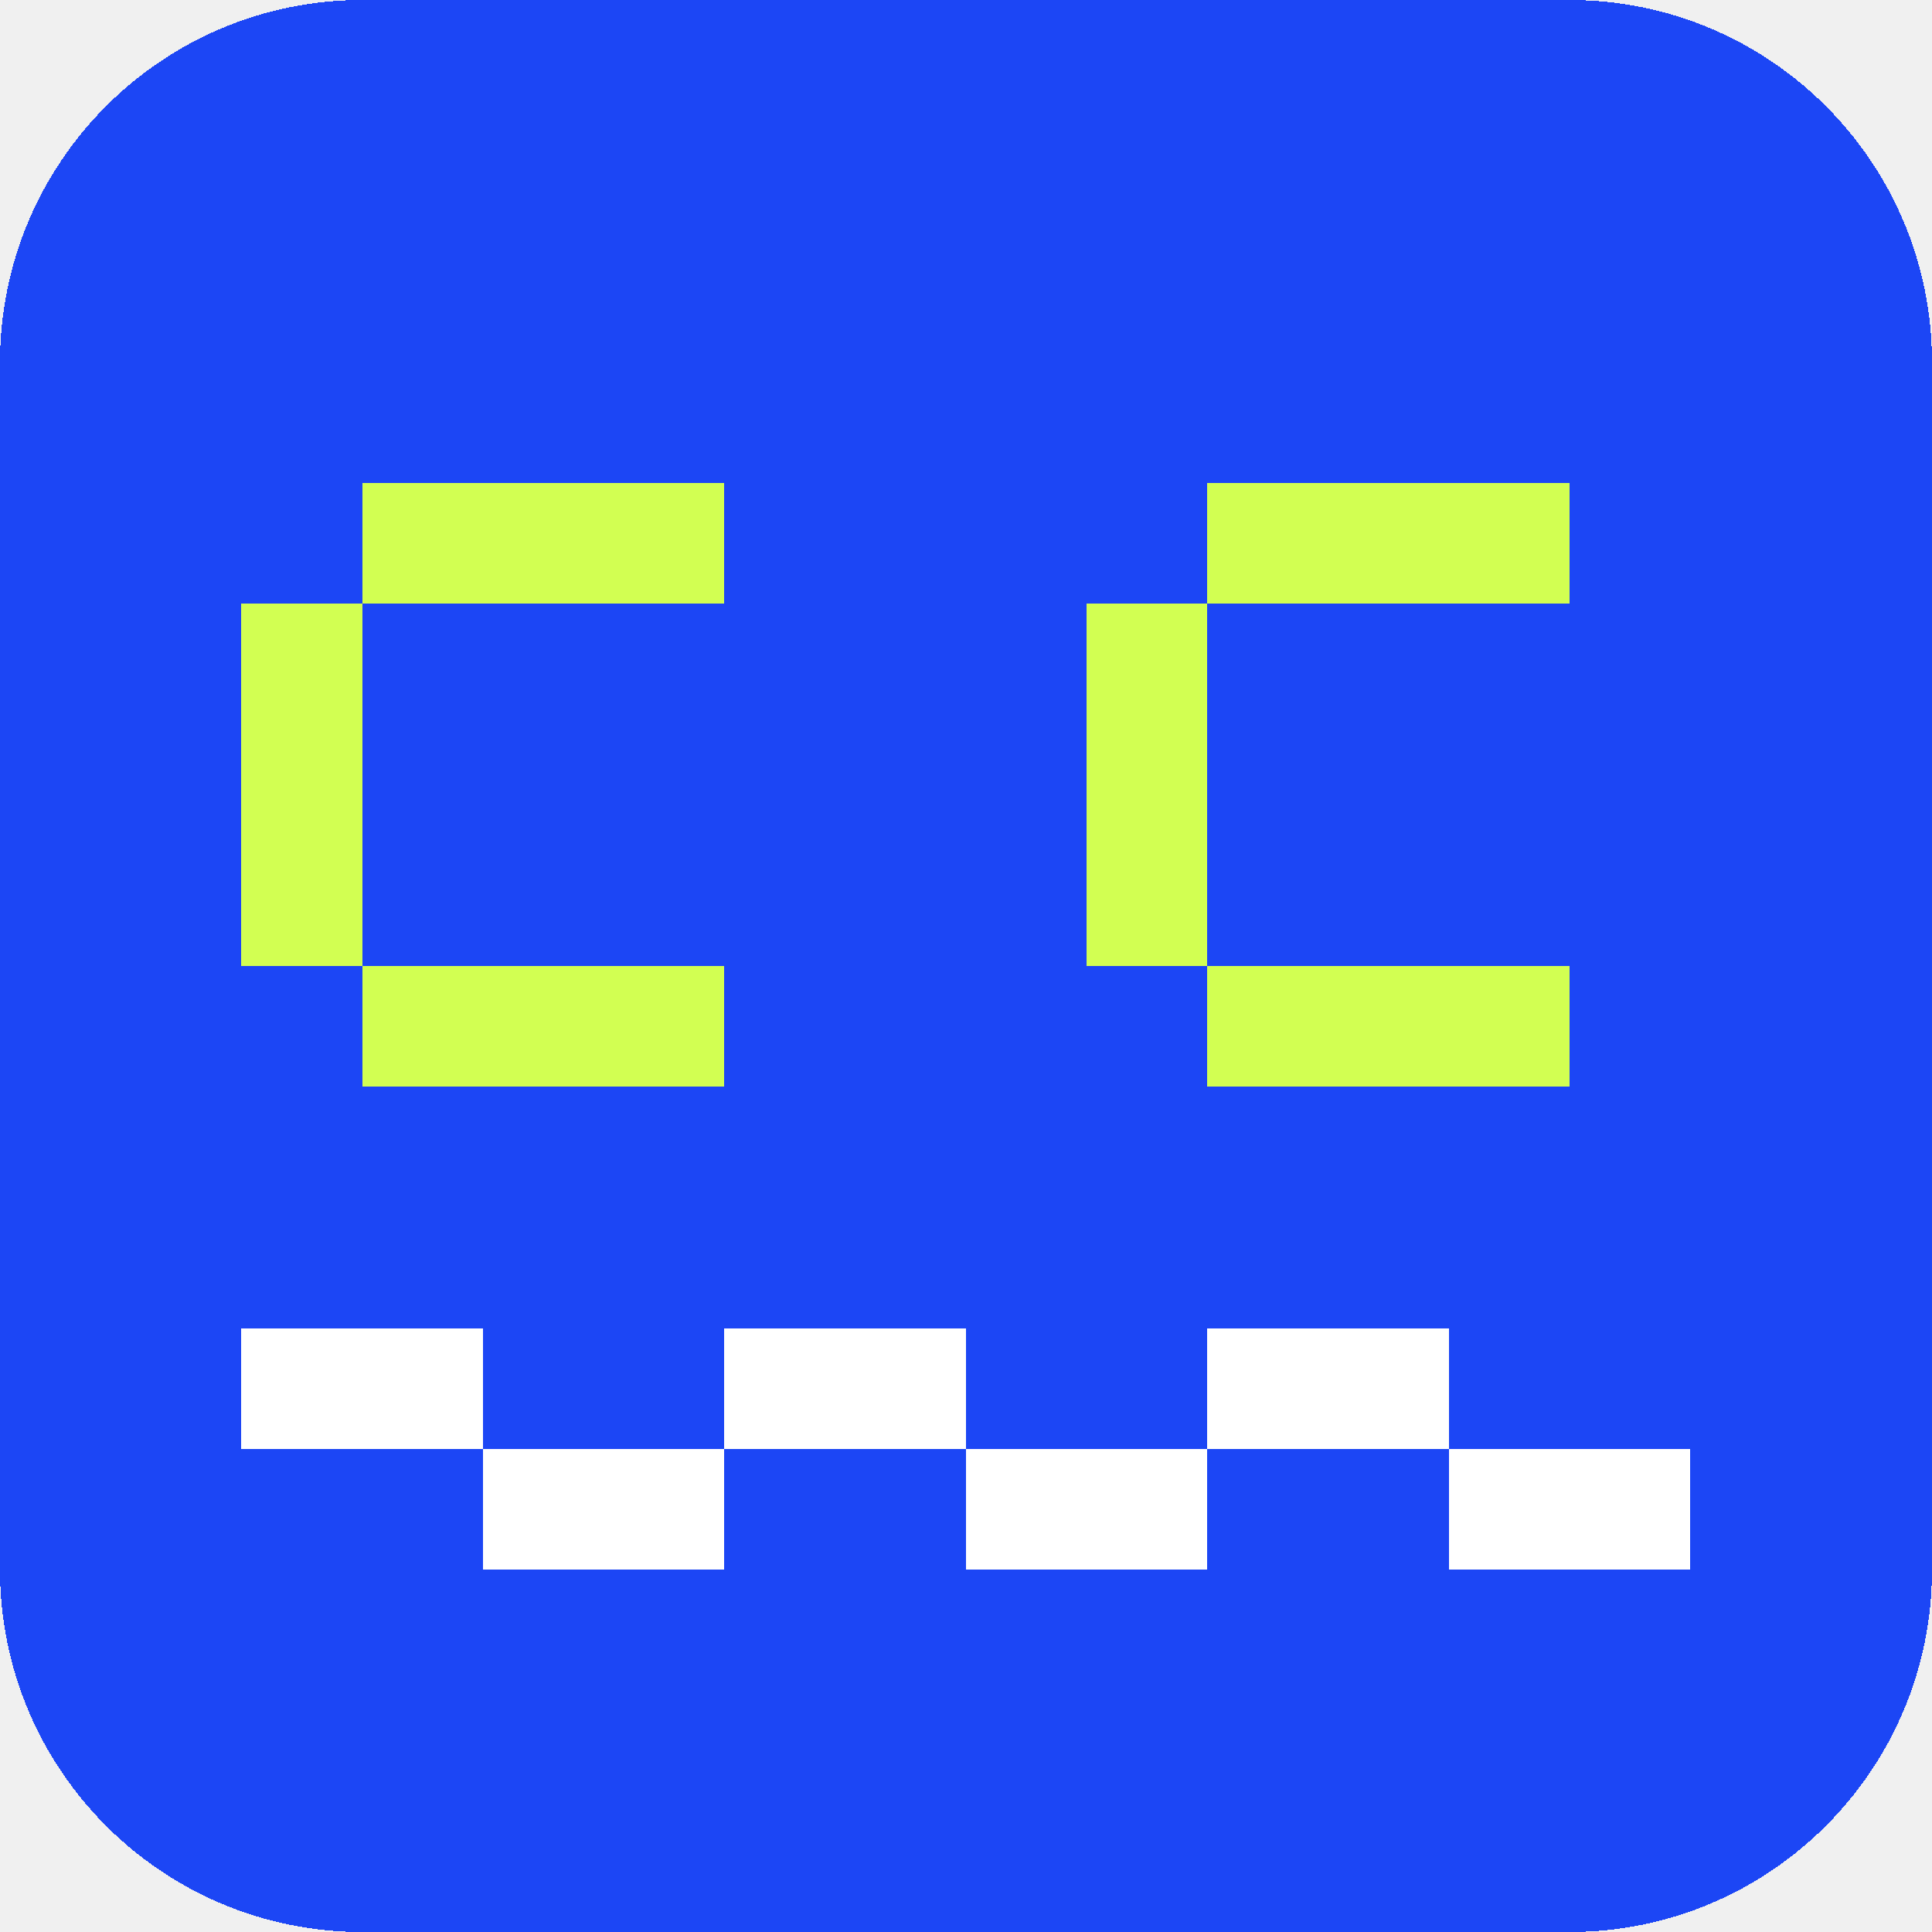
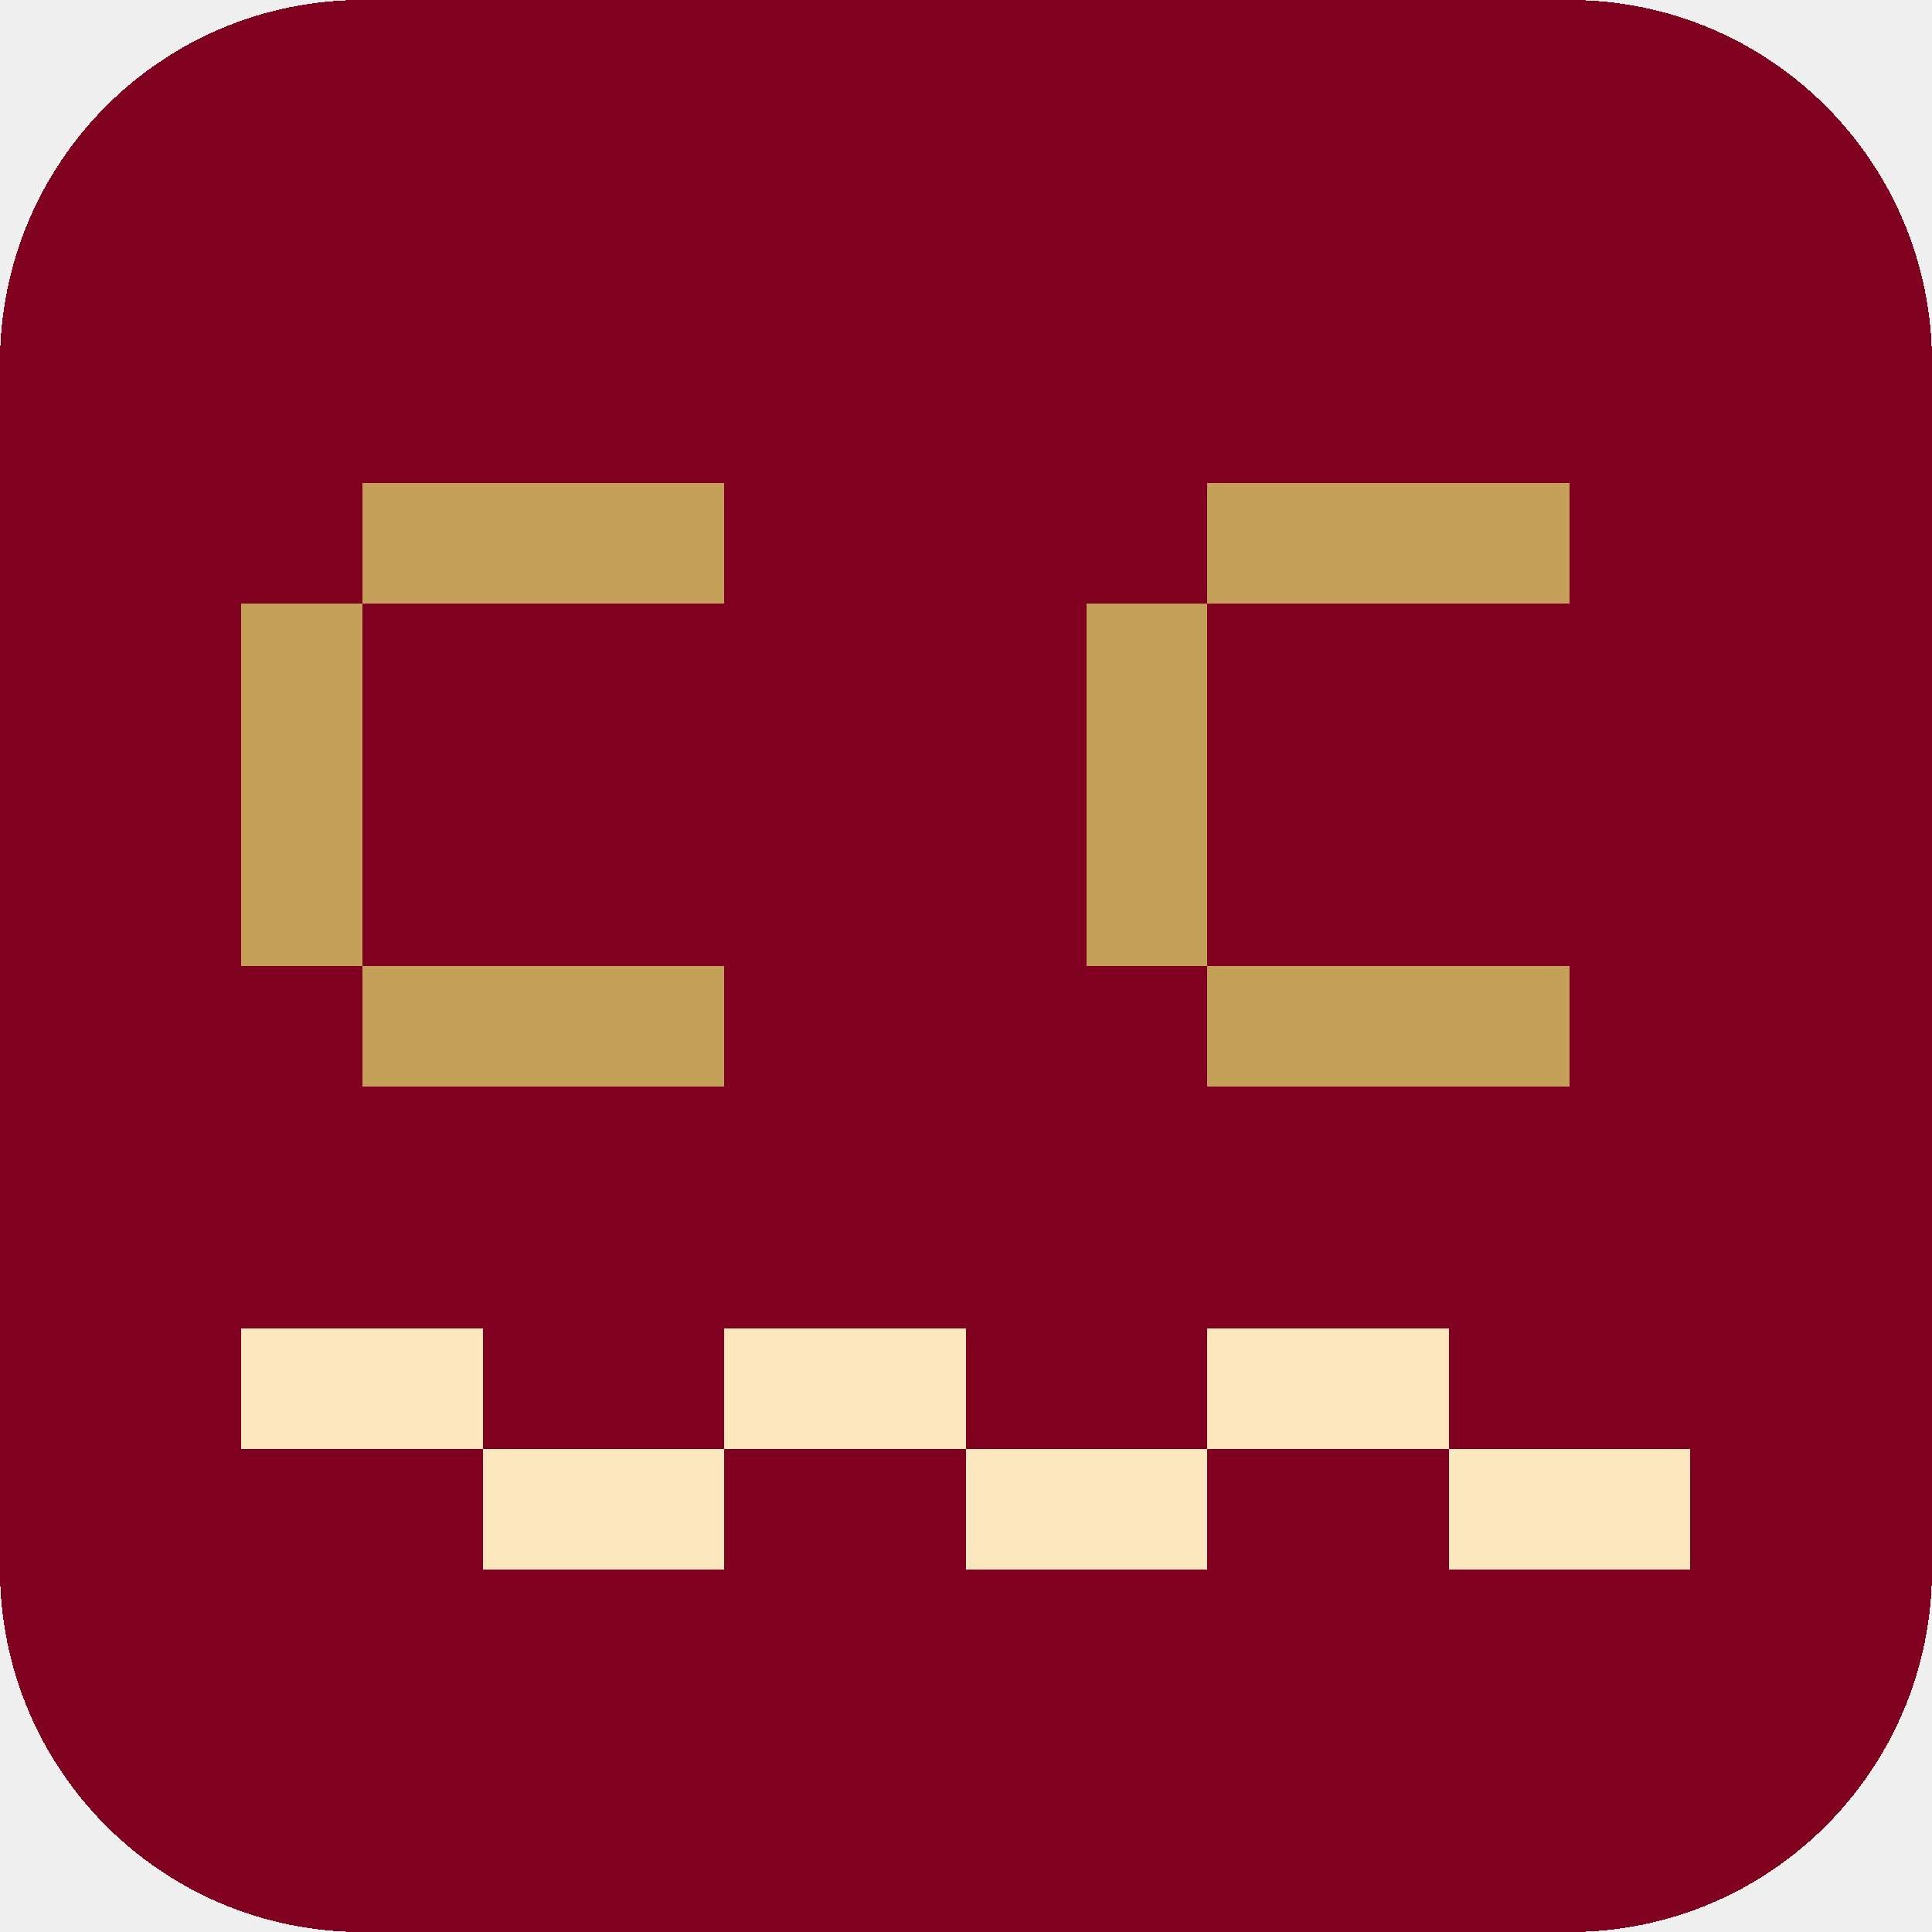
<svg xmlns="http://www.w3.org/2000/svg" viewBox="0 0 16 16" shape-rendering="crispEdges">
-   <rect width="16" height="16" rx="3" fill="#1C46F5" />
-   <g fill="#D2FF52">
+   <rect width="16" height="16" rx="3" fill="#80011F" />
+   <g fill="#C5A059">
    <rect x="3" y="4" width="3" height="1" />
    <rect x="2" y="5" width="1" height="3" />
    <rect x="3" y="8" width="3" height="1" />
    <rect x="10" y="4" width="3" height="1" />
    <rect x="9" y="5" width="1" height="3" />
    <rect x="10" y="8" width="3" height="1" />
  </g>
-   <g fill="#fff">
+   <g fill="#FAE7BD">
    <rect x="2" y="11" width="2" height="1" />
    <rect x="4" y="12" width="2" height="1" />
    <rect x="6" y="11" width="2" height="1" />
    <rect x="8" y="12" width="2" height="1" />
    <rect x="10" y="11" width="2" height="1" />
    <rect x="12" y="12" width="2" height="1" />
  </g>
</svg>
